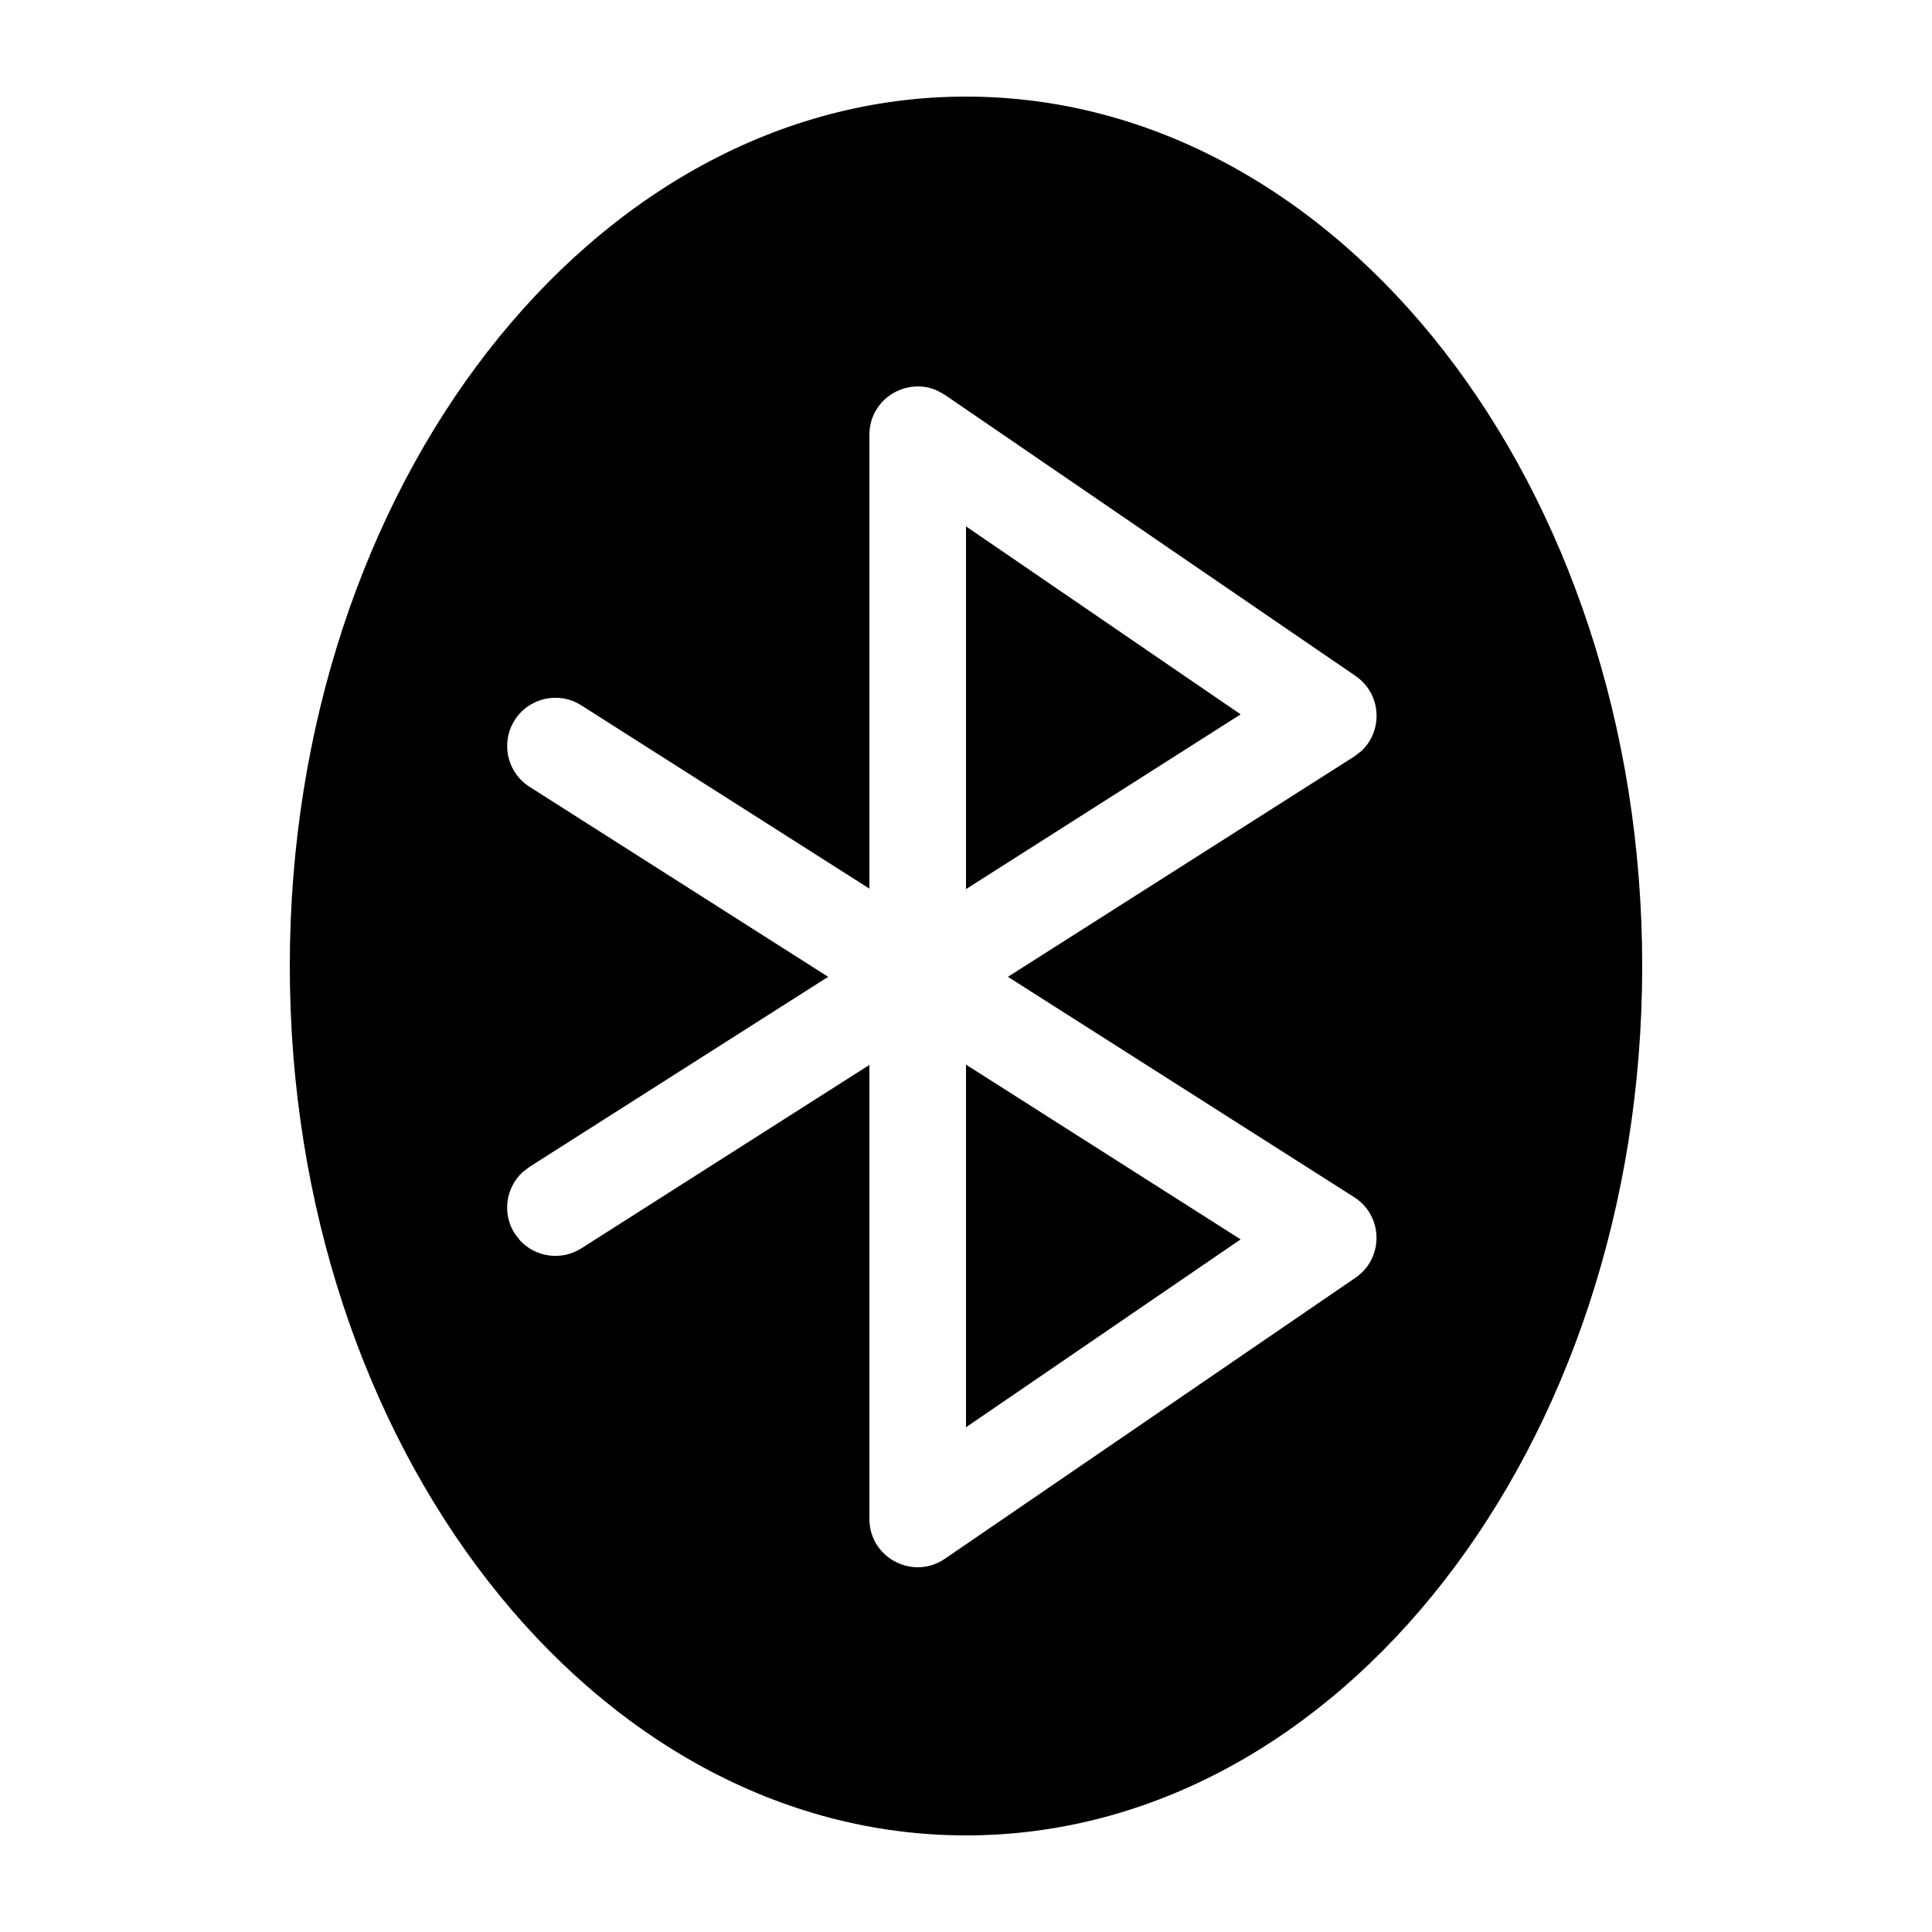
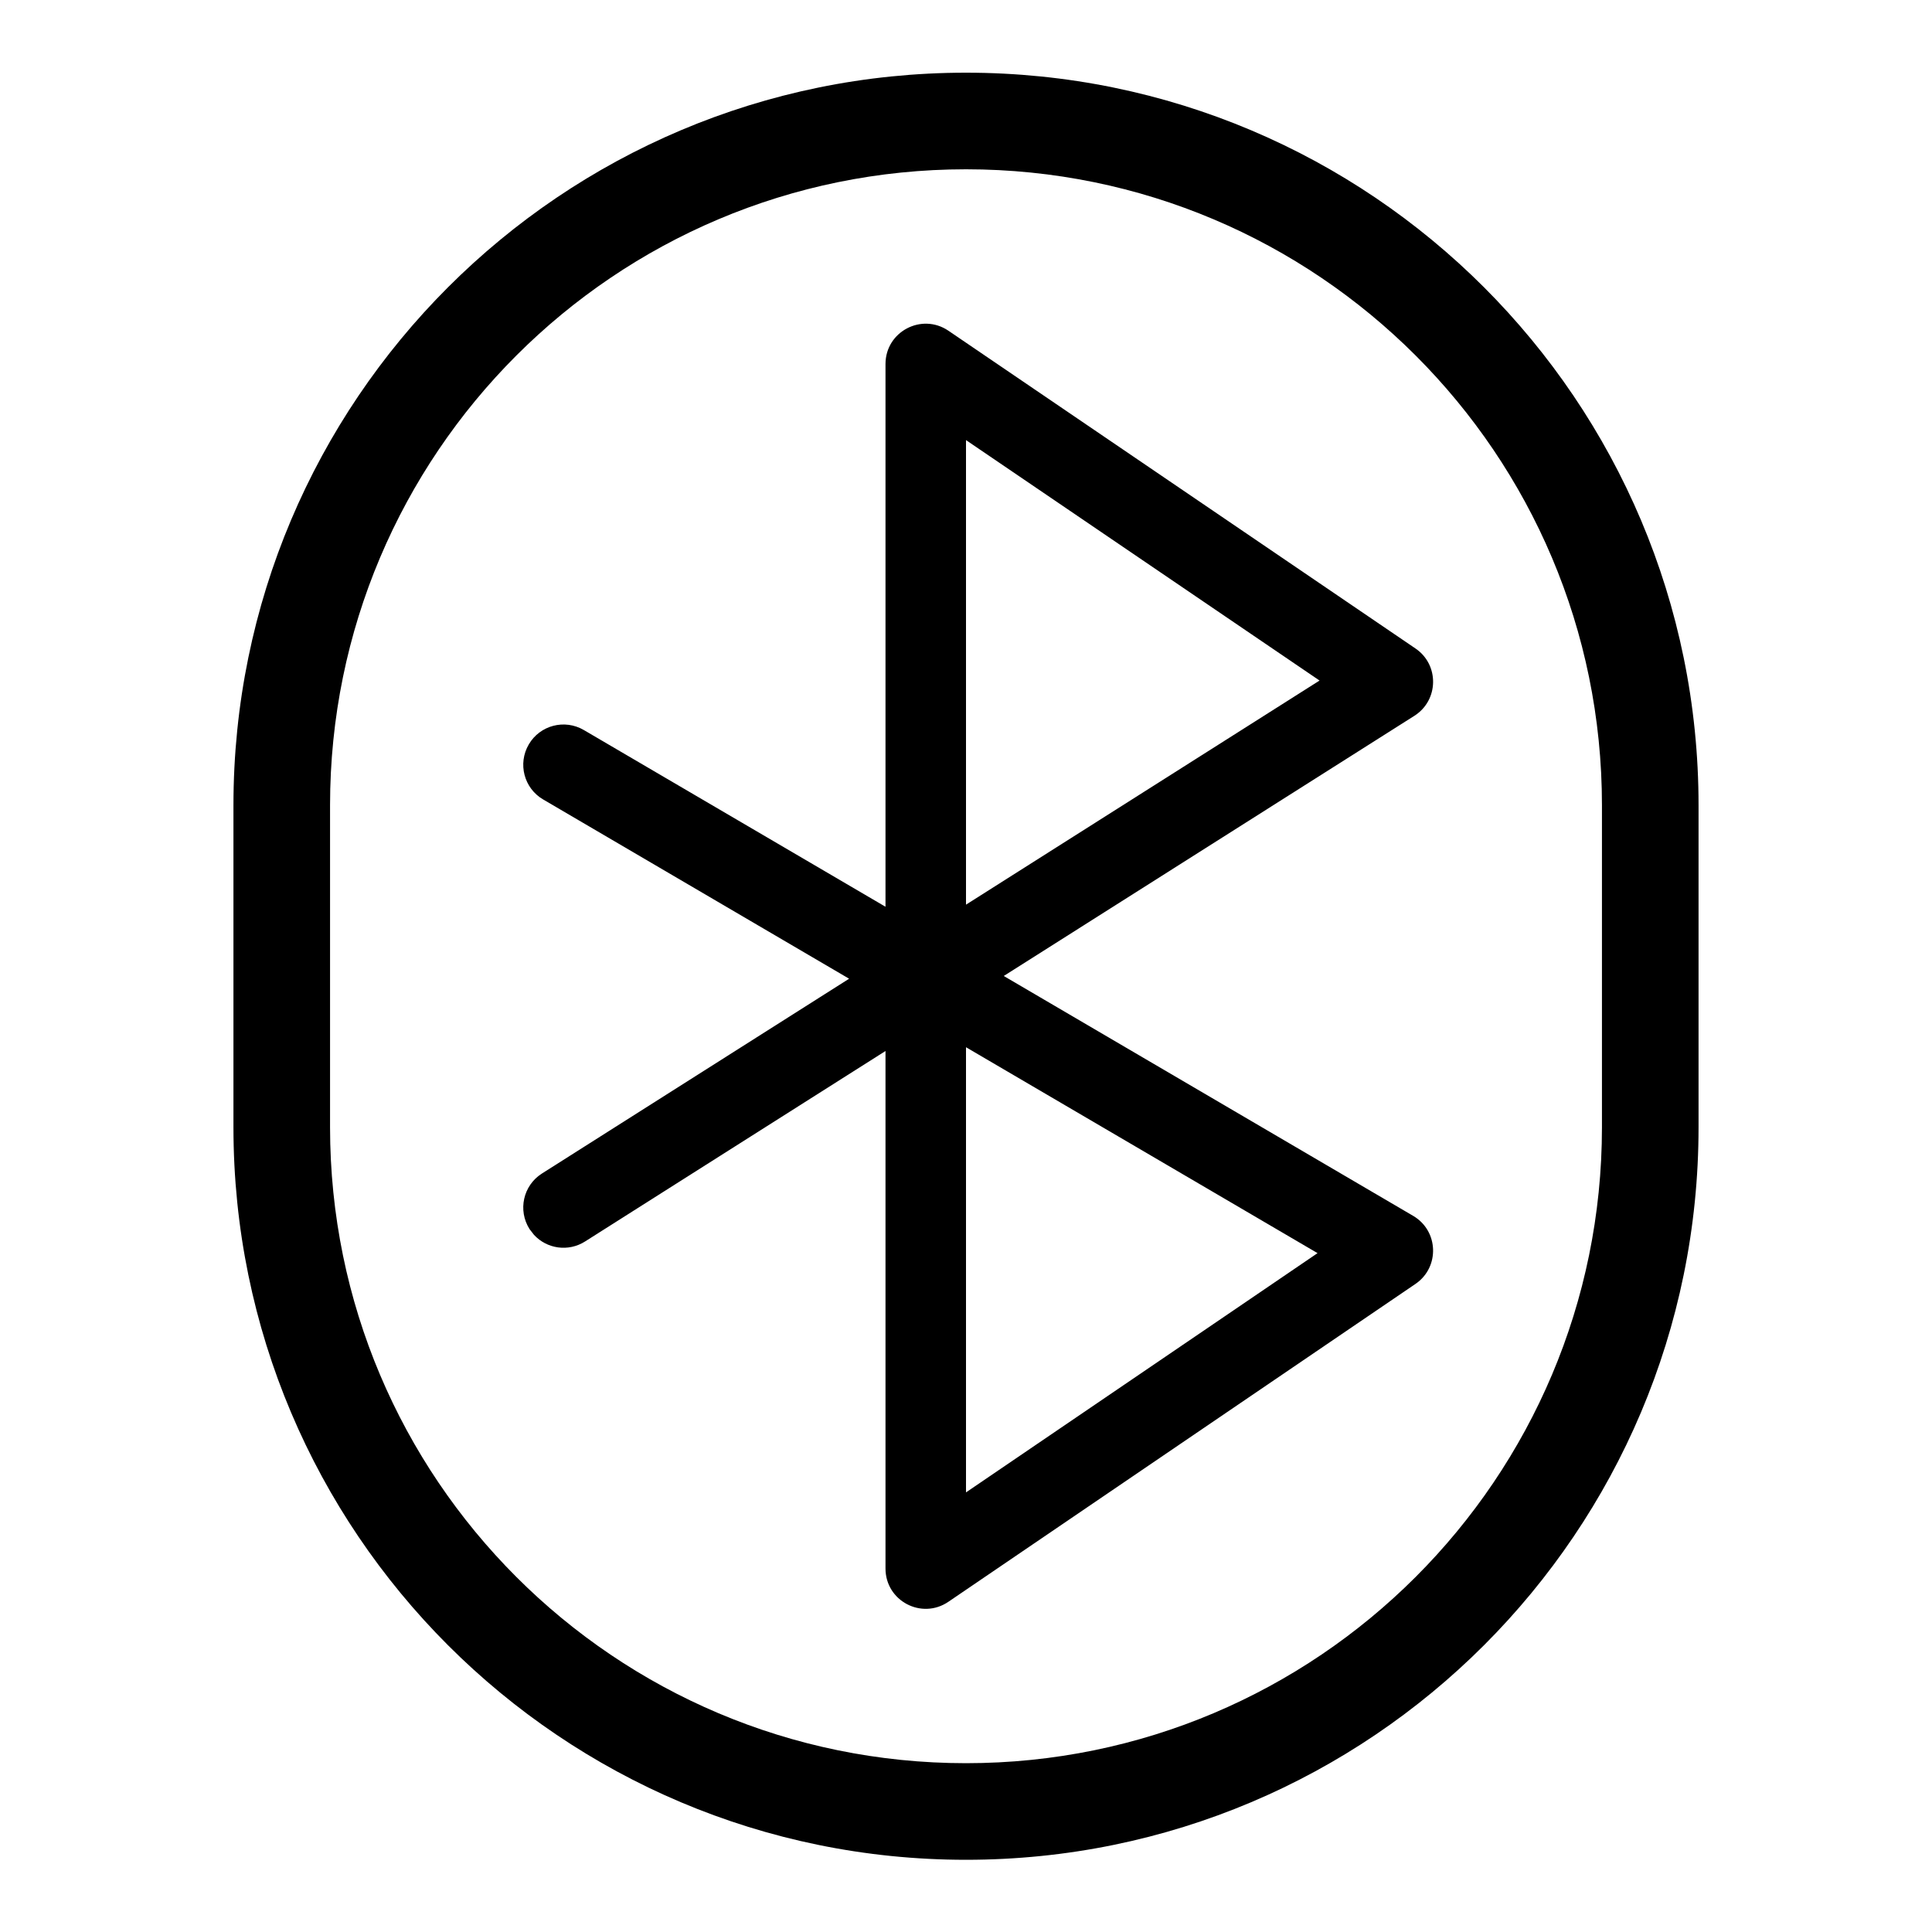
- <svg xmlns="http://www.w3.org/2000/svg" width="20" height="20" viewBox="0 0 20 20">
-   <path fill-rule="evenodd" d="M10,1 C13.866,1 17,5.029 17,10 C17,14.971 13.866,19 10,19 C6.134,19 3,14.971 3,10 C3,5.029 6.134,1 10,1 Z M9.71,4.047 C9.389,3.896 9,4.127 9,4.501 L9,4.501 L9,9.199 L6.018,7.302 C5.785,7.153 5.476,7.222 5.328,7.455 C5.18,7.688 5.249,7.997 5.482,8.145 L5.482,8.145 L8.573,10.112 L5.482,12.079 L5.41,12.134 C5.236,12.295 5.196,12.562 5.328,12.769 L5.328,12.769 L5.383,12.841 C5.544,13.015 5.811,13.054 6.018,12.923 L6.018,12.923 L9,11.024 L9,15.724 C9,16.126 9.451,16.363 9.782,16.136 L9.782,16.136 L14.032,13.227 C14.328,13.024 14.321,12.585 14.018,12.393 L14.018,12.393 L10.434,10.112 L14.018,7.832 L14.094,7.774 C14.32,7.561 14.302,7.182 14.032,6.997 L14.032,6.997 L9.782,4.088 Z M10,11.021 L12.843,12.83 L10,14.775 L10,11.021 Z M10,5.449 L12.843,7.395 L10,9.204 L10,5.449 Z" />
+ <svg xmlns="http://www.w3.org/2000/svg" width="24px" height="24px" viewBox="0 0 24 24" version="1.1">
+   <g id="bluetooth-active-symbolic-dark" stroke="none" stroke-width="1" fill="none" fill-rule="evenodd">
+     <path d="M12,0.903 C17.026,0.903 21.1,4.978 21.1,10.003 L21.1,14.003 C21.1,19.029 17.026,23.103 12,23.103 C6.974,23.103 2.9,19.029 2.9,14.003 L2.9,10.003 C2.9,4.978 6.974,0.903 12,0.903 Z M12,2.103 C7.637,2.103 4.1,5.64 4.1,10.003 L4.1,14.003 C4.1,18.366 7.637,21.903 12,21.903 C16.363,21.903 19.9,18.366 19.9,14.003 L19.9,10.003 C19.9,5.64 16.363,2.103 12,2.103 Z M11.781,4.108 L17.584,8.056 C17.881,8.258 17.874,8.699 17.57,8.892 L12.469,12.124 L17.555,15.104 C17.872,15.29 17.887,15.742 17.584,15.949 L11.781,19.898 C11.449,20.124 11,19.887 11,19.485 L11,13.056 L7.268,15.422 C7.06,15.554 6.793,15.514 6.633,15.339 L6.578,15.268 C6.43,15.034 6.499,14.726 6.732,14.578 L10.548,12.158 L6.747,9.931 C6.509,9.792 6.429,9.486 6.569,9.247 C6.708,9.009 7.014,8.929 7.253,9.069 L11,11.264 L11,4.522 C11,4.12 11.449,3.883 11.781,4.108 Z M12,13.009 L12,18.539 L15.07,16.45 L16.367,15.567 L12,13.009 Z M12,5.467 L12,11.238 L16.392,8.454 L12,5.467 Z" id="形状" fill="#000000" fill-rule="nonzero" />
+   </g>
</svg>
